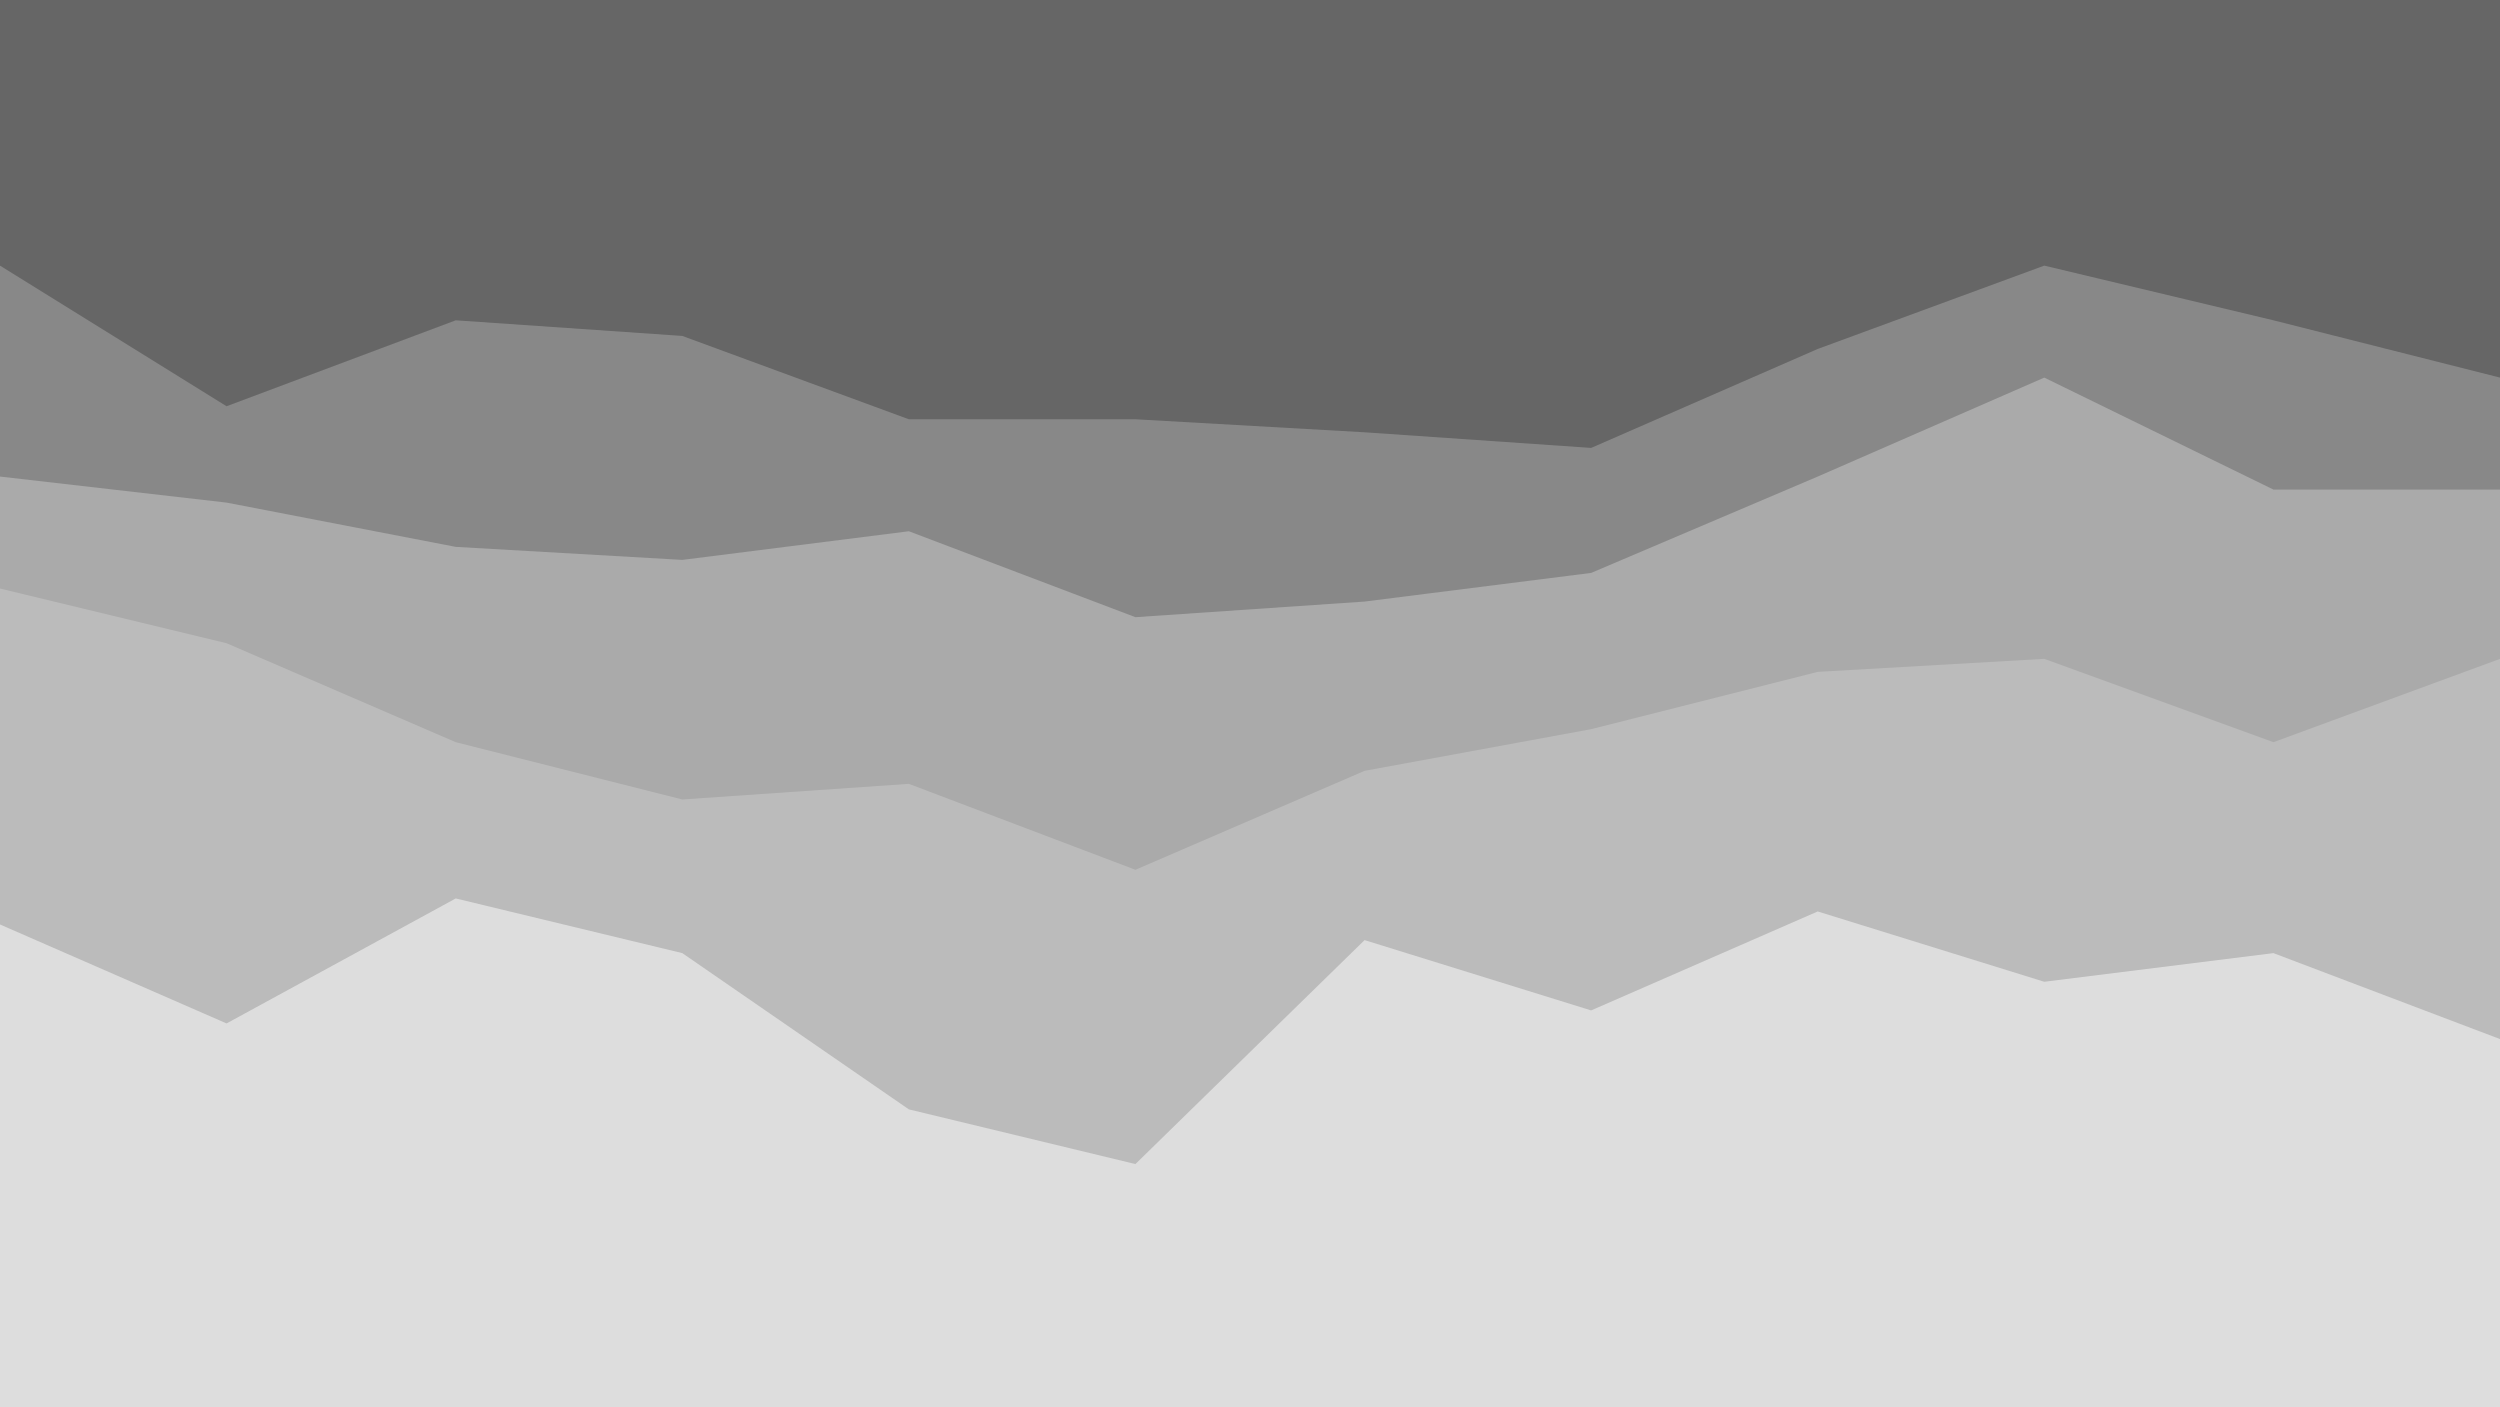
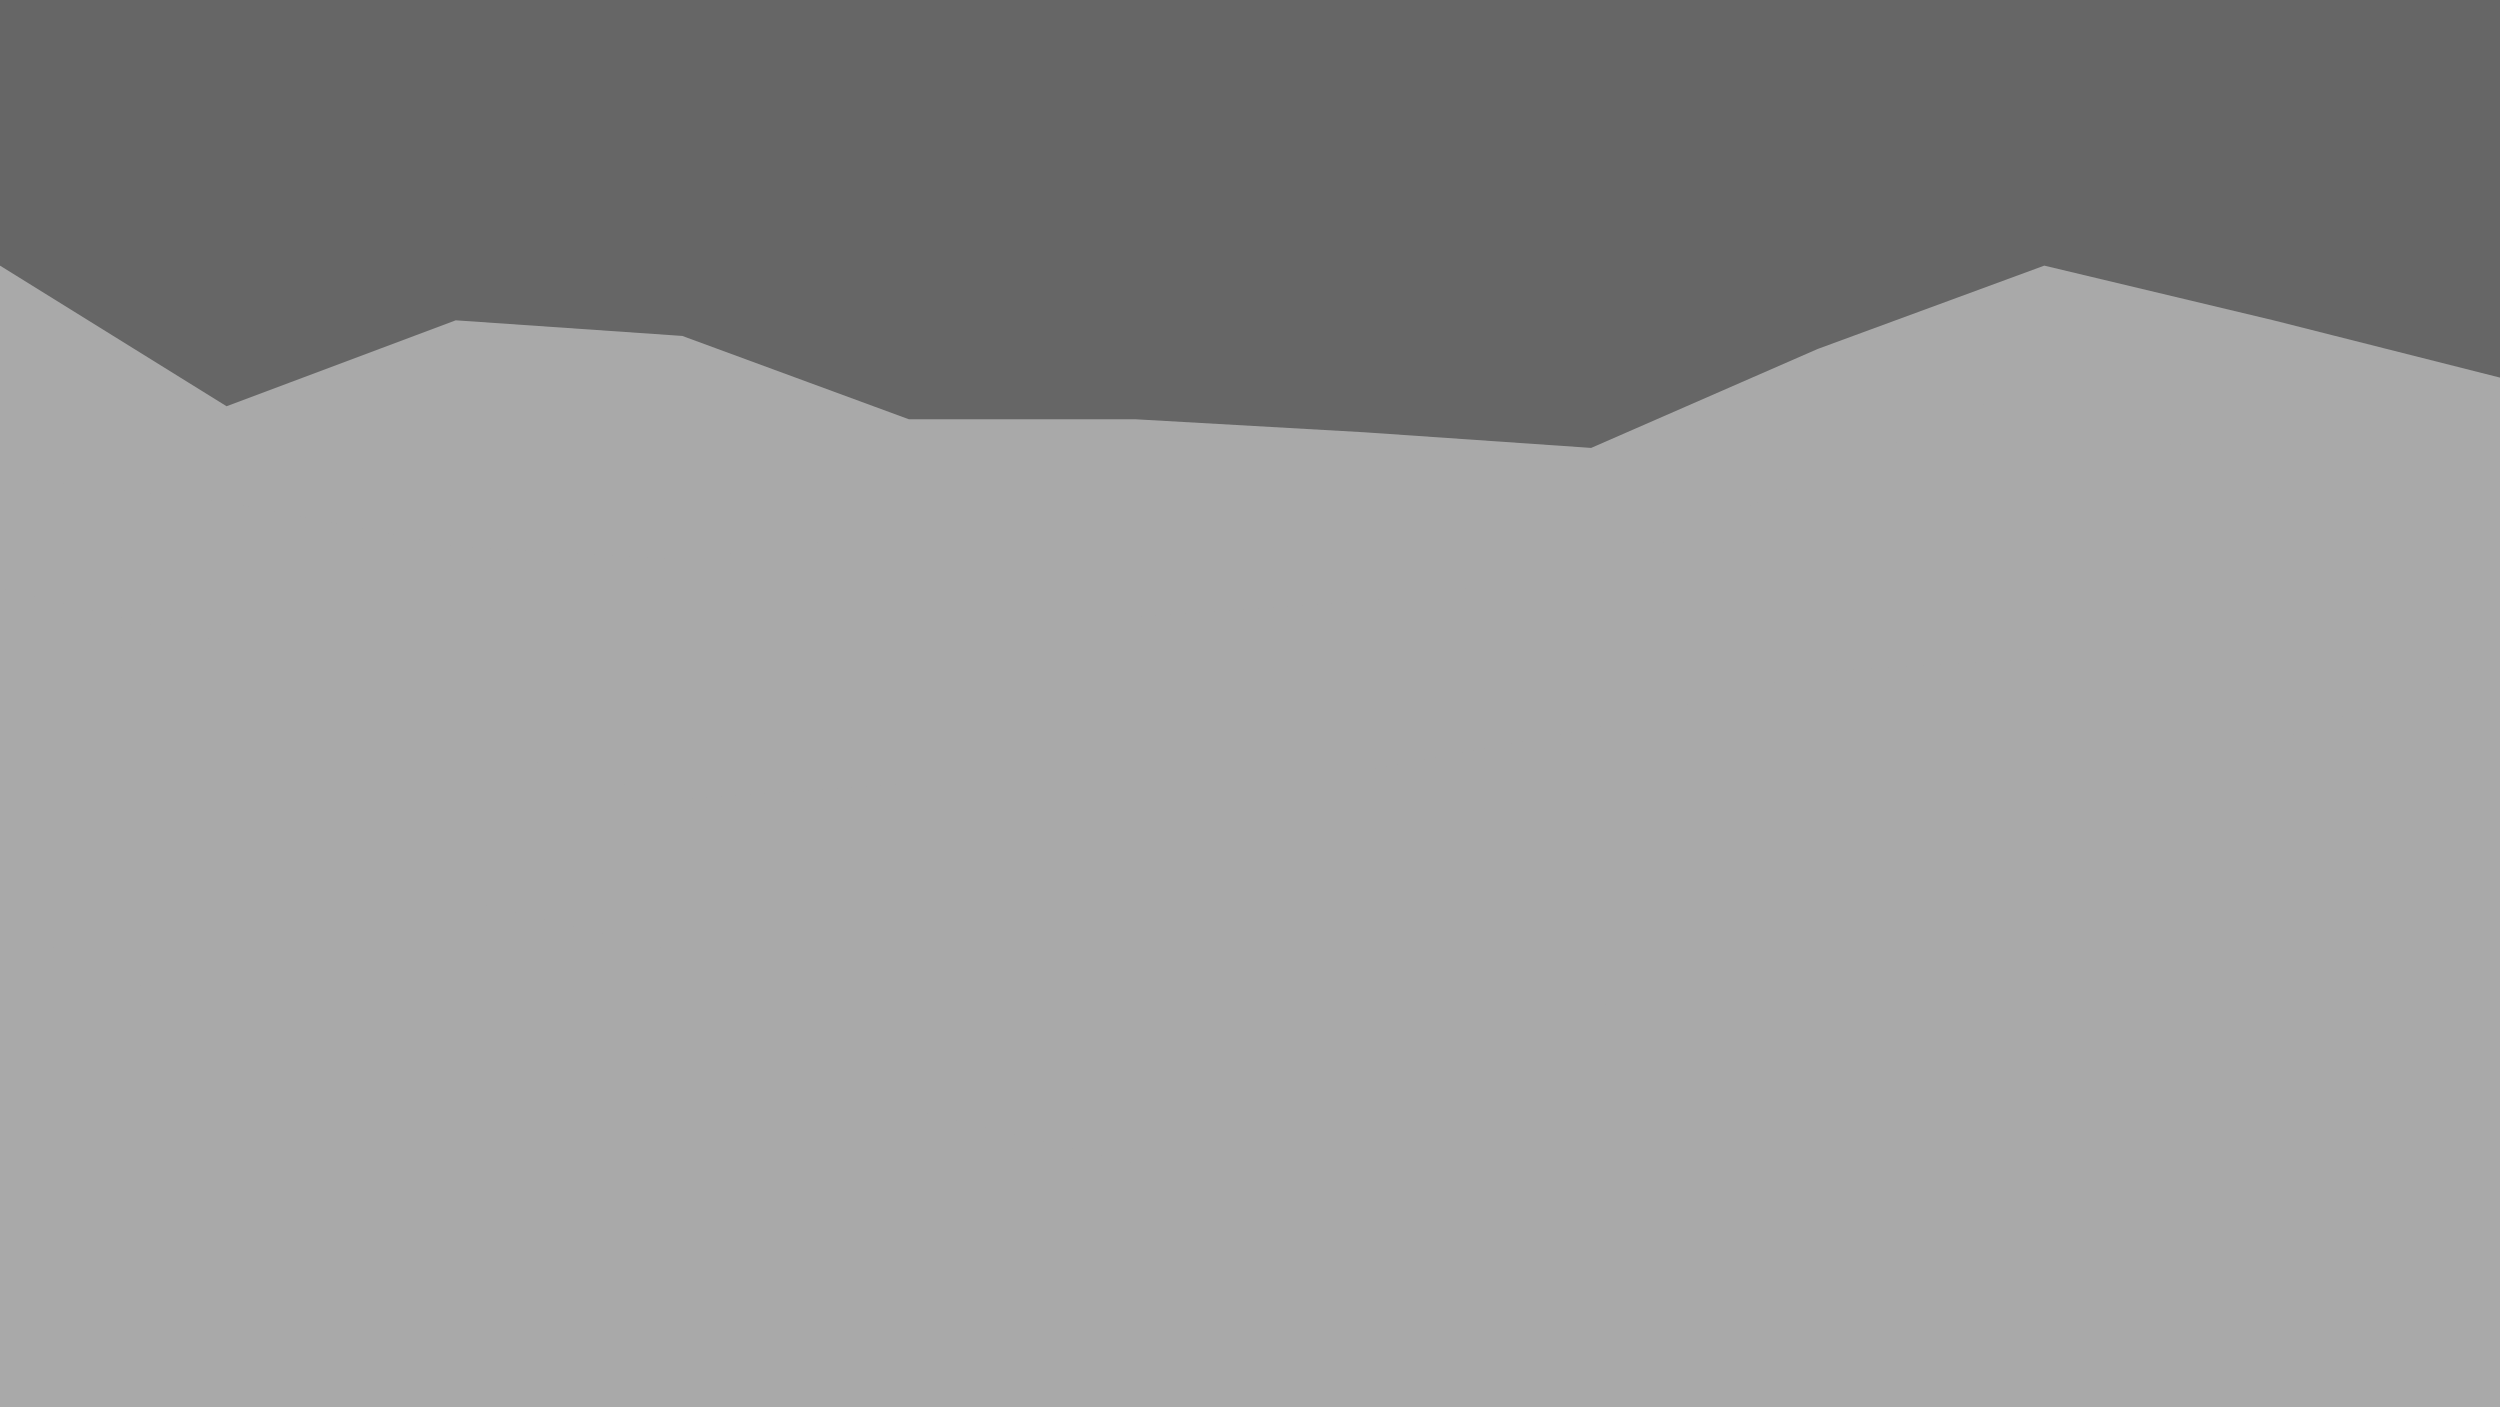
<svg xmlns="http://www.w3.org/2000/svg" id="visual" viewBox="0 0 960 540" width="960" height="540" version="1.1">
  <path d="M0 104L87 158L175 125L262 131L349 163L436 163L524 168L611 174L698 136L785 104L873 125L960 147L960 0L873 0L785 0L698 0L611 0L524 0L436 0L349 0L262 0L175 0L87 0L0 0Z" fill="#666666" />
-   <path d="M0 185L87 195L175 212L262 217L349 206L436 239L524 233L611 222L698 185L785 147L873 190L960 190L960 145L873 123L785 102L698 134L611 172L524 166L436 161L349 161L262 129L175 123L87 156L0 102Z" fill="#888888" />
-   <path d="M0 228L87 249L175 287L262 309L349 303L436 336L524 298L611 282L698 260L785 255L873 287L960 255L960 188L873 188L785 145L698 183L611 220L524 231L436 237L349 204L262 215L175 210L87 193L0 183Z" fill="#AAAAAA" />
-   <path d="M0 357L87 395L175 347L262 368L349 428L436 449L524 363L611 390L698 352L785 379L873 368L960 401L960 253L873 285L785 253L698 258L611 280L524 296L436 334L349 301L262 307L175 285L87 247L0 226Z" fill="#BBBBBB" />
-   <path d="M0 541L87 541L175 541L262 541L349 541L436 541L524 541L611 541L698 541L785 541L873 541L960 541L960 399L873 366L785 377L698 350L611 388L524 361L436 447L349 426L262 366L175 345L87 393L0 355Z" fill="#DDDDDD" />
+   <path d="M0 185L87 195L175 212L262 217L349 206L436 239L524 233L611 222L698 185L785 147L873 190L960 190L960 145L873 123L785 102L698 134L611 172L524 166L436 161L349 161L262 129L175 123L87 156L0 102Z" fill="#A9A9A9" />
+   <path d="M0 228L87 249L175 287L262 309L349 303L436 336L524 298L611 282L698 260L785 255L873 287L960 255L960 188L873 188L785 145L698 183L611 220L524 231L436 237L349 204L262 215L175 210L87 193L0 183Z" fill="#A9A9A9" />
+   <path d="M0 357L87 395L175 347L262 368L349 428L436 449L524 363L611 390L698 352L785 379L873 368L960 401L960 253L873 285L785 253L698 258L611 280L524 296L436 334L349 301L262 307L175 285L87 247L0 226Z" fill="#A9A9A9" />
+   <path d="M0 541L87 541L175 541L262 541L349 541L436 541L524 541L611 541L698 541L785 541L873 541L960 541L960 399L873 366L785 377L698 350L611 388L524 361L436 447L349 426L262 366L175 345L87 393L0 355Z" fill="#A9A9A9" />
</svg>
